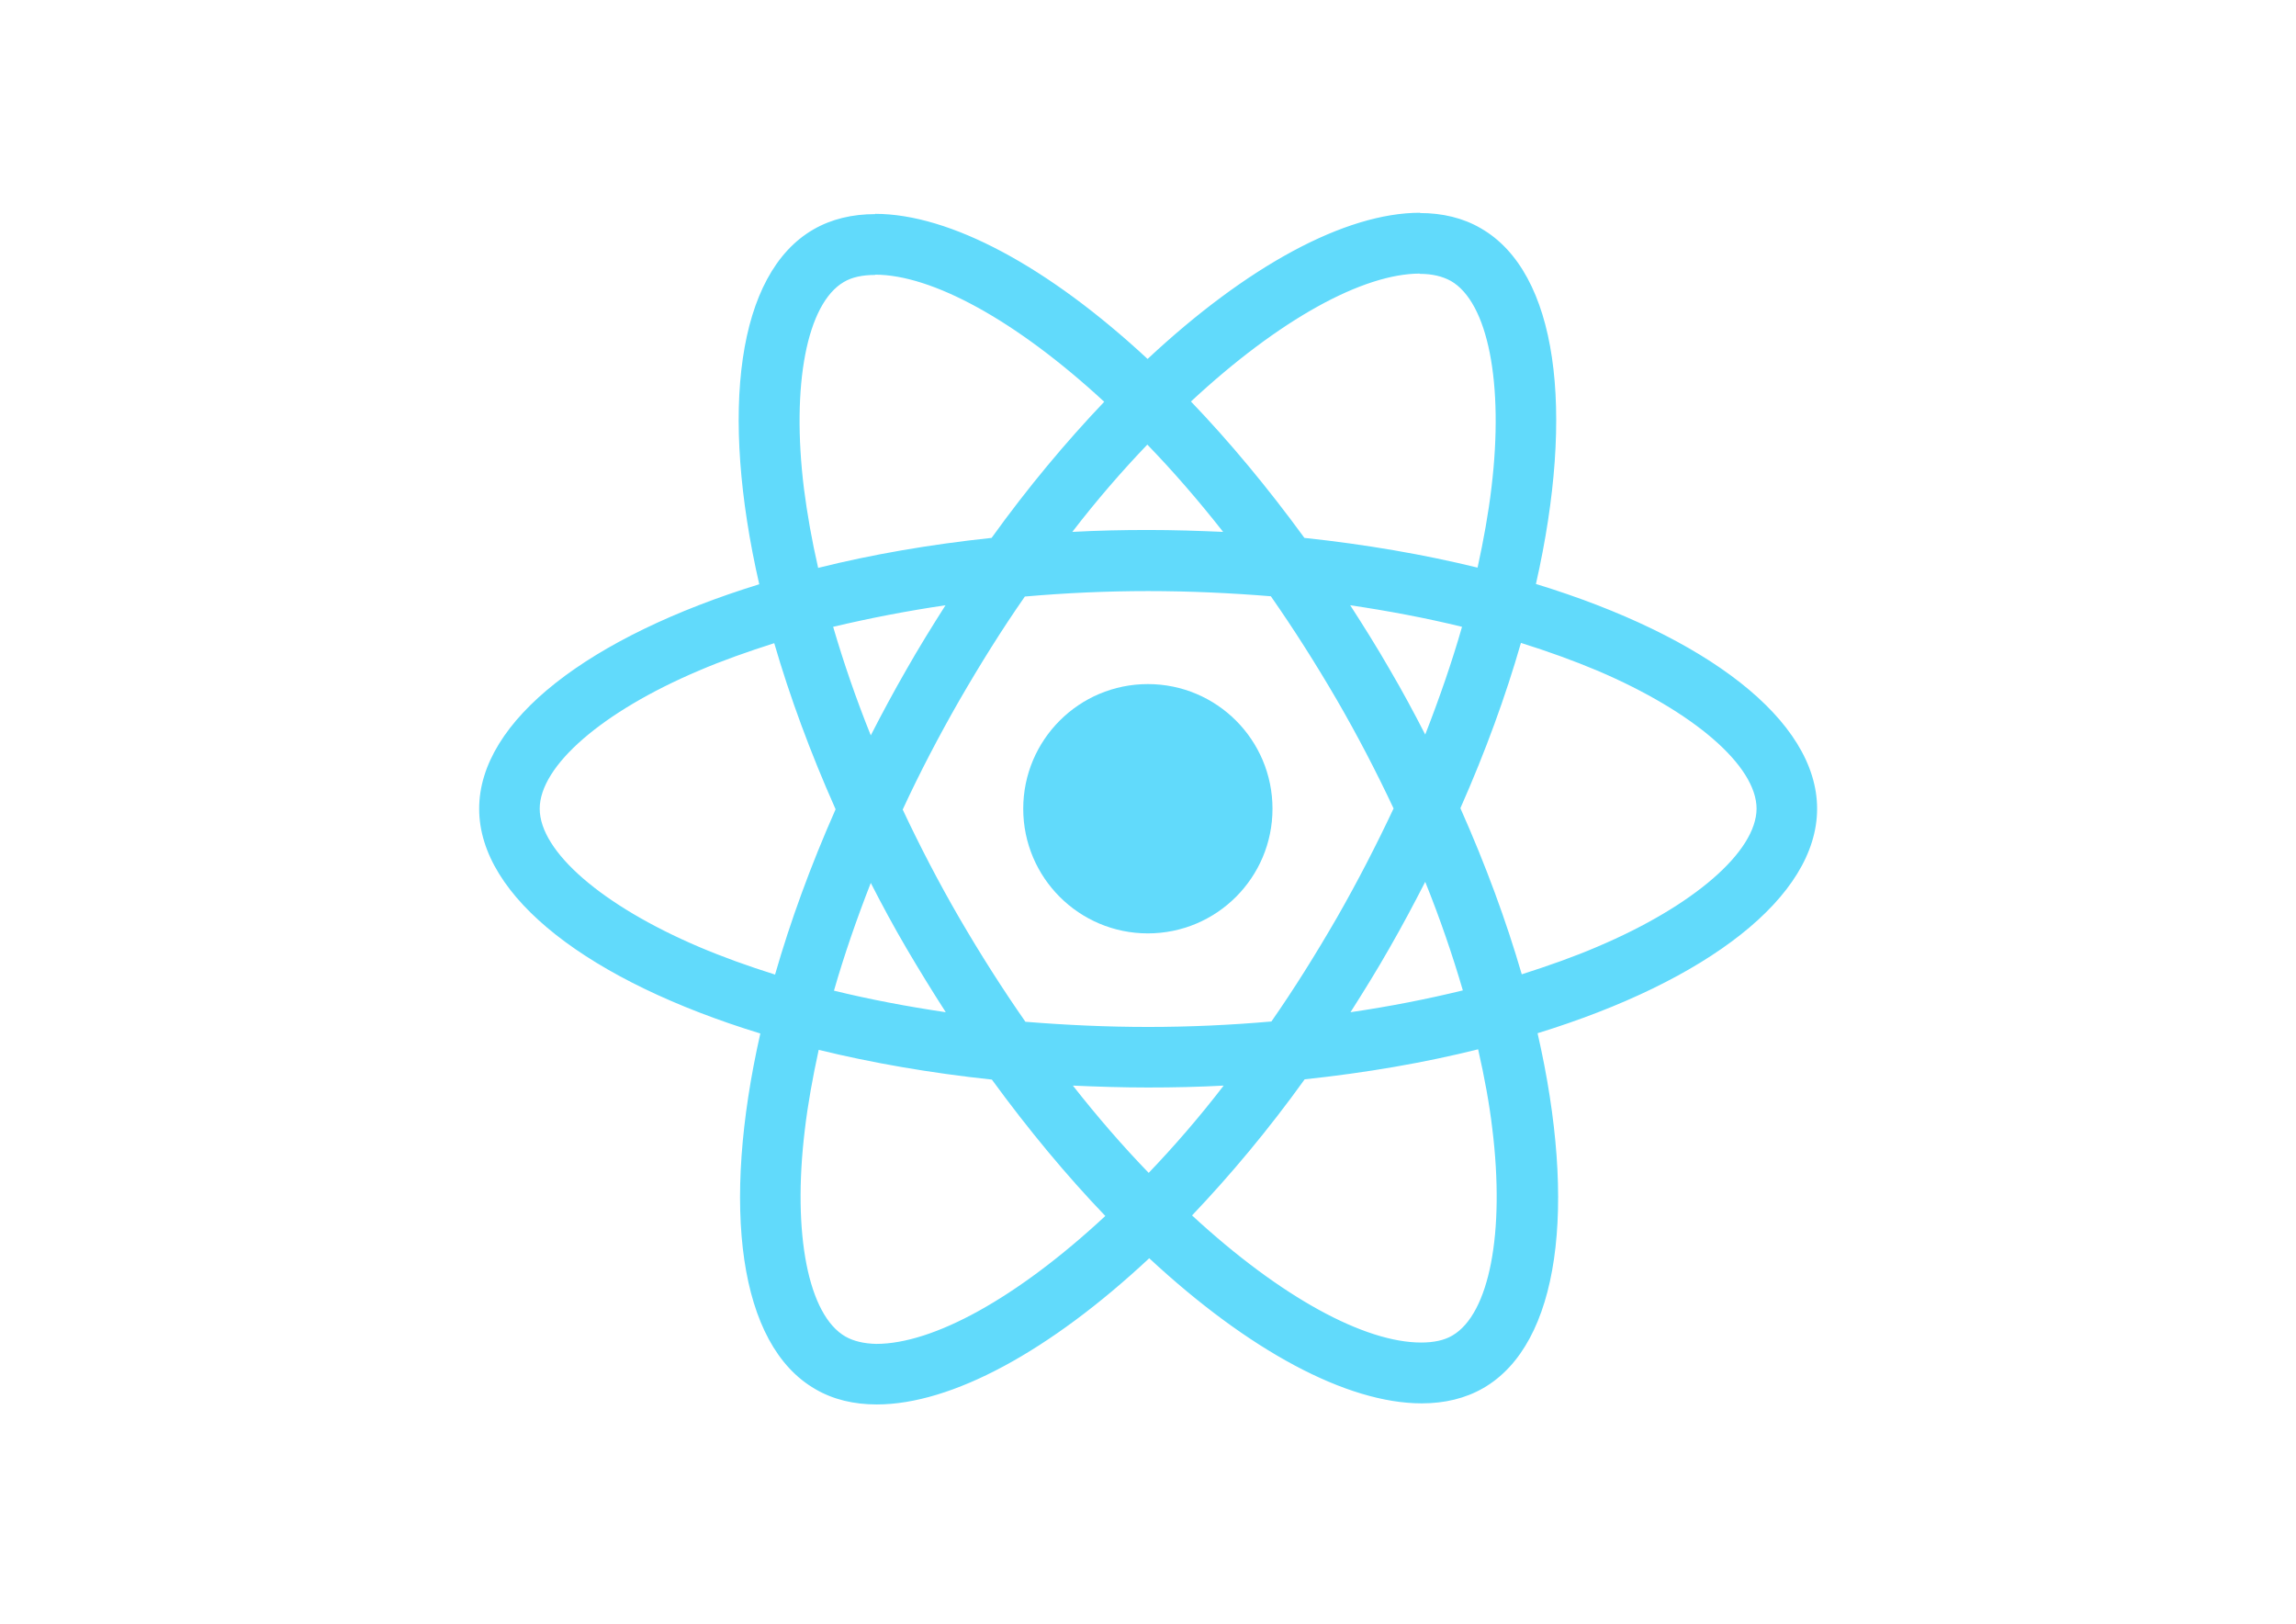
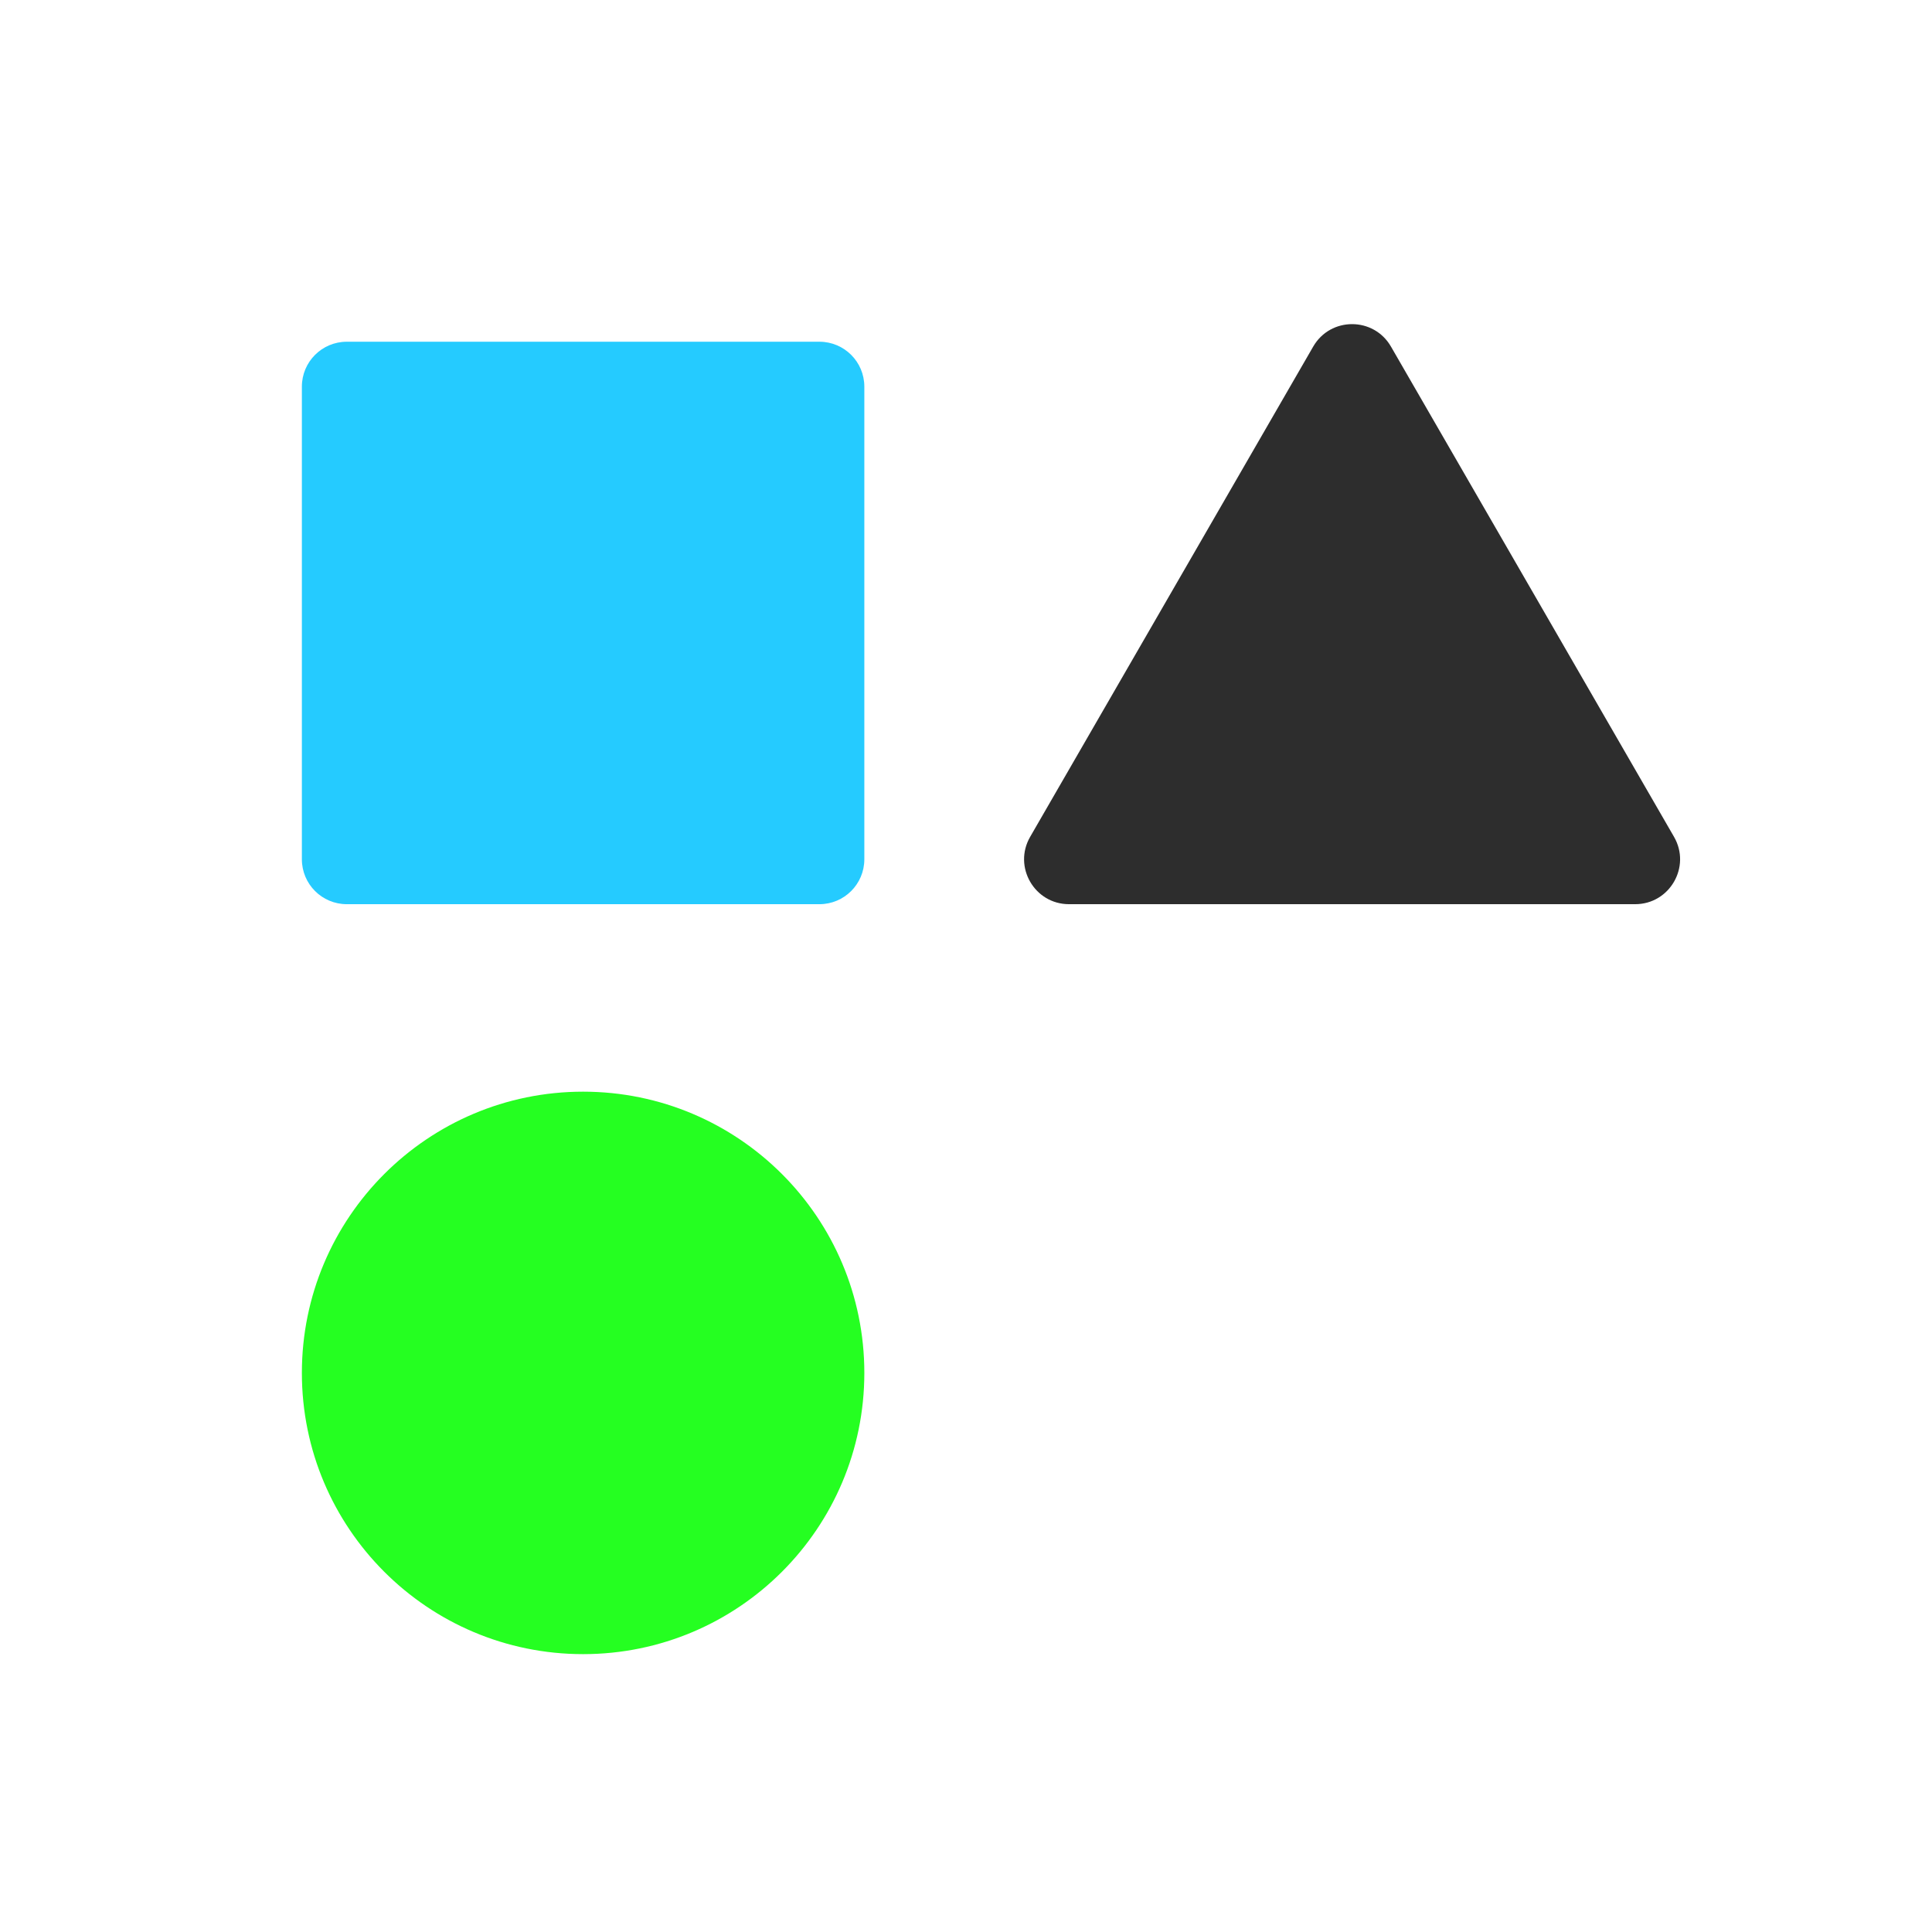
- <svg xmlns="http://www.w3.org/2000/svg" viewBox="0 0 841.9 595.3">
-   <g fill="#61DAFB">
-     <path d="M666.3 296.5c0-32.5-40.7-63.3-103.1-82.4 14.4-63.6 8-114.2-20.2-130.4-6.5-3.8-14.1-5.6-22.4-5.6v22.3c4.6 0 8.3.9 11.4 2.6 13.6 7.8 19.5 37.5 14.9 75.7-1.1 9.4-2.9 19.3-5.1 29.4-19.6-4.8-41-8.5-63.5-10.9-13.5-18.5-27.5-35.3-41.6-50 32.6-30.3 63.2-46.9 84-46.9V78c-27.5 0-63.5 19.6-99.9 53.6-36.4-33.8-72.4-53.2-99.9-53.2v22.3c20.7 0 51.4 16.5 84 46.6-14 14.7-28 31.4-41.3 49.9-22.6 2.4-44 6.1-63.6 11-2.3-10-4-19.7-5.2-29-4.7-38.2 1.1-67.9 14.6-75.8 3-1.8 6.9-2.6 11.5-2.6V78.5c-8.4 0-16 1.8-22.6 5.6-28.1 16.2-34.4 66.7-19.9 130.1-62.2 19.2-102.7 49.9-102.7 82.3 0 32.5 40.7 63.3 103.1 82.4-14.4 63.6-8 114.2 20.2 130.4 6.5 3.8 14.1 5.6 22.5 5.6 27.5 0 63.5-19.6 99.9-53.6 36.4 33.8 72.4 53.2 99.9 53.2 8.4 0 16-1.8 22.6-5.6 28.1-16.2 34.4-66.7 19.9-130.1 62-19.1 102.5-49.9 102.5-82.3zm-130.2-66.7c-3.7 12.9-8.3 26.2-13.5 39.5-4.1-8-8.4-16-13.1-24-4.6-8-9.5-15.8-14.4-23.4 14.2 2.1 27.9 4.7 41 7.9zm-45.8 106.5c-7.8 13.5-15.8 26.3-24.1 38.2-14.9 1.3-30 2-45.2 2-15.1 0-30.2-.7-45-1.9-8.3-11.9-16.4-24.6-24.2-38-7.6-13.1-14.5-26.4-20.8-39.8 6.2-13.4 13.2-26.8 20.7-39.9 7.8-13.5 15.8-26.3 24.1-38.2 14.9-1.3 30-2 45.2-2 15.1 0 30.2.7 45 1.9 8.3 11.9 16.4 24.6 24.2 38 7.6 13.1 14.5 26.4 20.8 39.8-6.3 13.4-13.2 26.8-20.7 39.9zm32.3-13c5.4 13.4 10 26.8 13.8 39.8-13.1 3.2-26.9 5.9-41.2 8 4.9-7.7 9.8-15.6 14.4-23.7 4.6-8 8.9-16.1 13-24.1zM421.2 430c-9.3-9.6-18.6-20.3-27.8-32 9 .4 18.2.7 27.5.7 9.4 0 18.7-.2 27.8-.7-9 11.7-18.3 22.4-27.5 32zm-74.4-58.9c-14.2-2.1-27.9-4.7-41-7.9 3.7-12.9 8.3-26.2 13.5-39.5 4.1 8 8.4 16 13.1 24 4.7 8 9.5 15.8 14.4 23.4zM420.7 163c9.3 9.6 18.6 20.3 27.8 32-9-.4-18.2-.7-27.5-.7-9.4 0-18.7.2-27.8.7 9-11.7 18.3-22.4 27.5-32zm-74 58.9c-4.9 7.7-9.8 15.6-14.4 23.7-4.6 8-8.9 16-13 24-5.4-13.4-10-26.8-13.8-39.8 13.1-3.1 26.9-5.8 41.2-7.9zm-90.5 125.2c-35.4-15.1-58.3-34.9-58.3-50.6 0-15.7 22.9-35.6 58.3-50.6 8.6-3.7 18-7 27.7-10.1 5.7 19.6 13.2 40 22.5 60.9-9.2 20.8-16.6 41.1-22.2 60.6-9.9-3.1-19.3-6.5-28-10.2zM310 490c-13.6-7.8-19.5-37.5-14.9-75.7 1.1-9.4 2.9-19.3 5.1-29.4 19.6 4.8 41 8.5 63.5 10.9 13.5 18.5 27.5 35.3 41.6 50-32.6 30.3-63.2 46.9-84 46.9-4.5-.1-8.3-1-11.3-2.7zm237.2-76.2c4.7 38.2-1.1 67.9-14.6 75.8-3 1.8-6.9 2.6-11.5 2.6-20.7 0-51.4-16.5-84-46.6 14-14.7 28-31.4 41.3-49.9 22.6-2.4 44-6.1 63.6-11 2.3 10.1 4.1 19.8 5.2 29.1zm38.5-66.7c-8.6 3.7-18 7-27.7 10.1-5.7-19.6-13.2-40-22.5-60.9 9.2-20.8 16.6-41.1 22.2-60.6 9.9 3.1 19.3 6.5 28.1 10.2 35.4 15.1 58.3 34.9 58.3 50.6-.1 15.7-23 35.6-58.4 50.6zM320.8 78.4z" />
-     <circle cx="420.9" cy="296.5" r="45.7" />
-     <path d="M520.5 78.1z" />
-   </g>
+ <svg xmlns="http://www.w3.org/2000/svg" width="512" height="512" viewBox="0 0 512 512" fill="none">
+   <path d="M348.011 91.849C352.591 83.916 364.041 83.916 368.621 91.849L443.632 221.77C448.212 229.703 442.487 239.619 433.327 239.619H283.306C274.146 239.619 268.421 229.703 273.001 221.77L348.011 91.849Z" fill="#2D2D2D" />
+   <rect x="80" y="90.562" width="149.057" height="149.057" rx="11.899" fill="#25CBFF" />
+   <circle cx="154.529" cy="363.834" r="74.529" fill="#25FF21" />
</svg>
